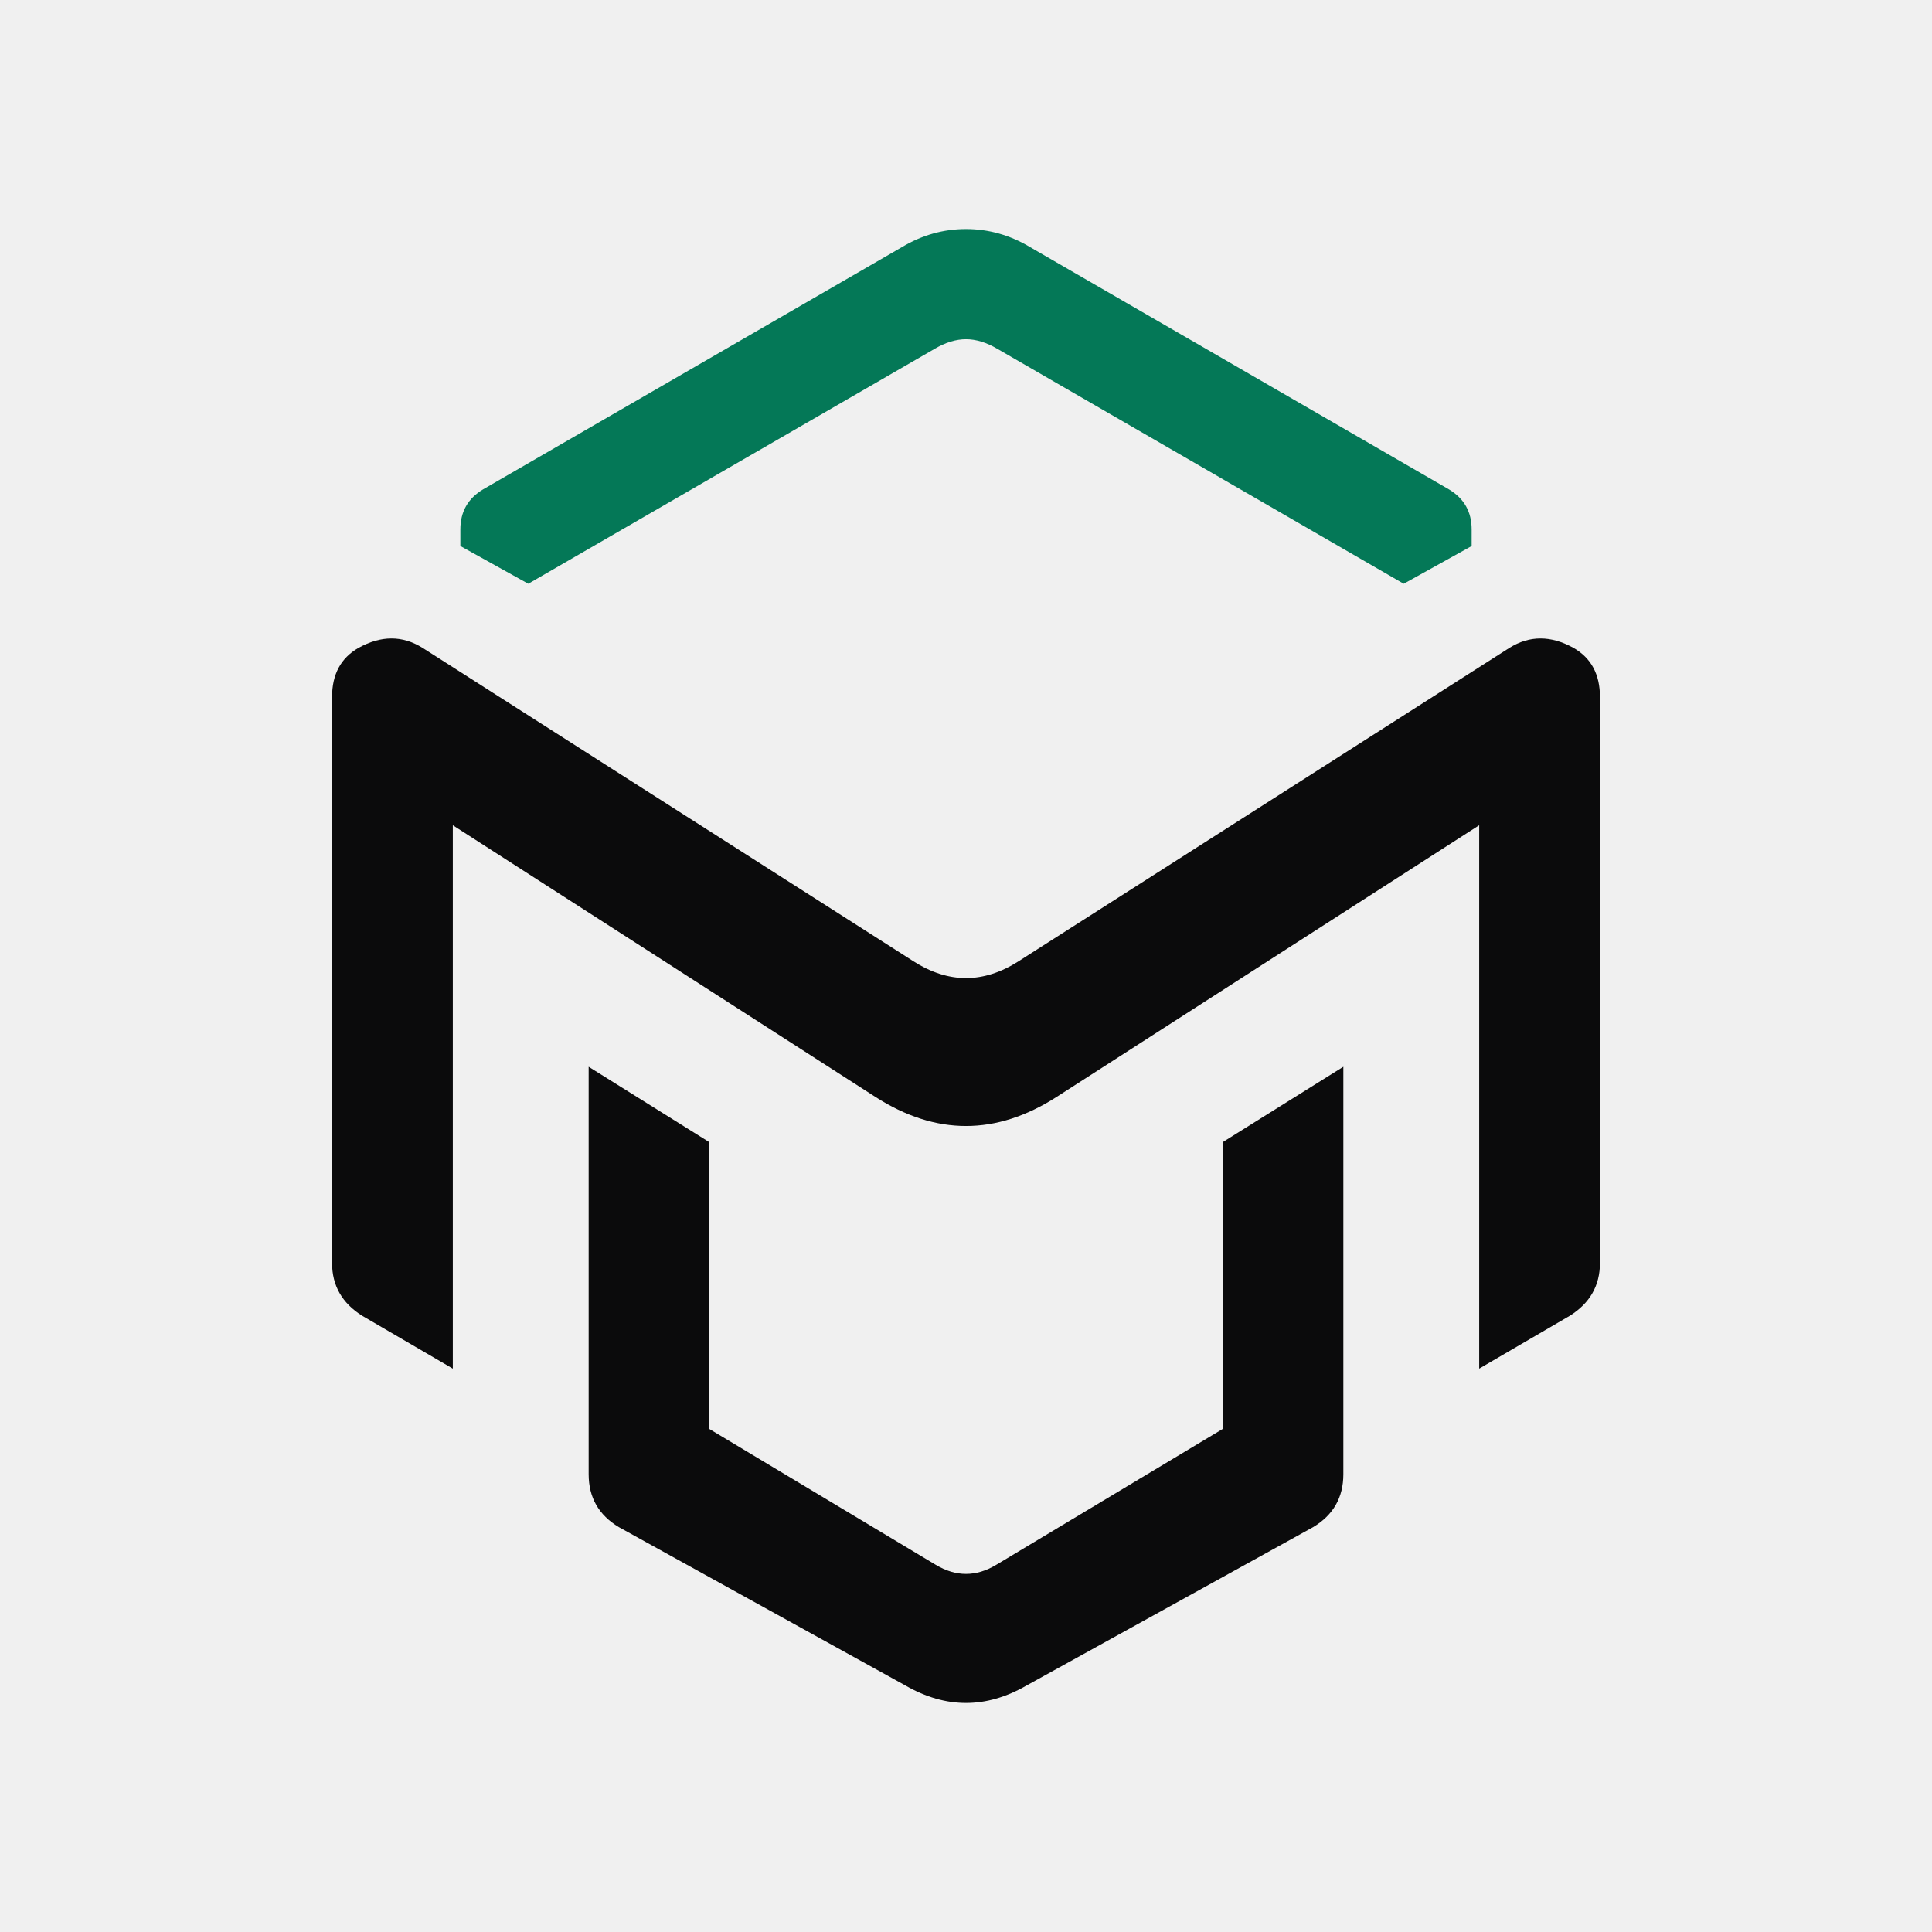
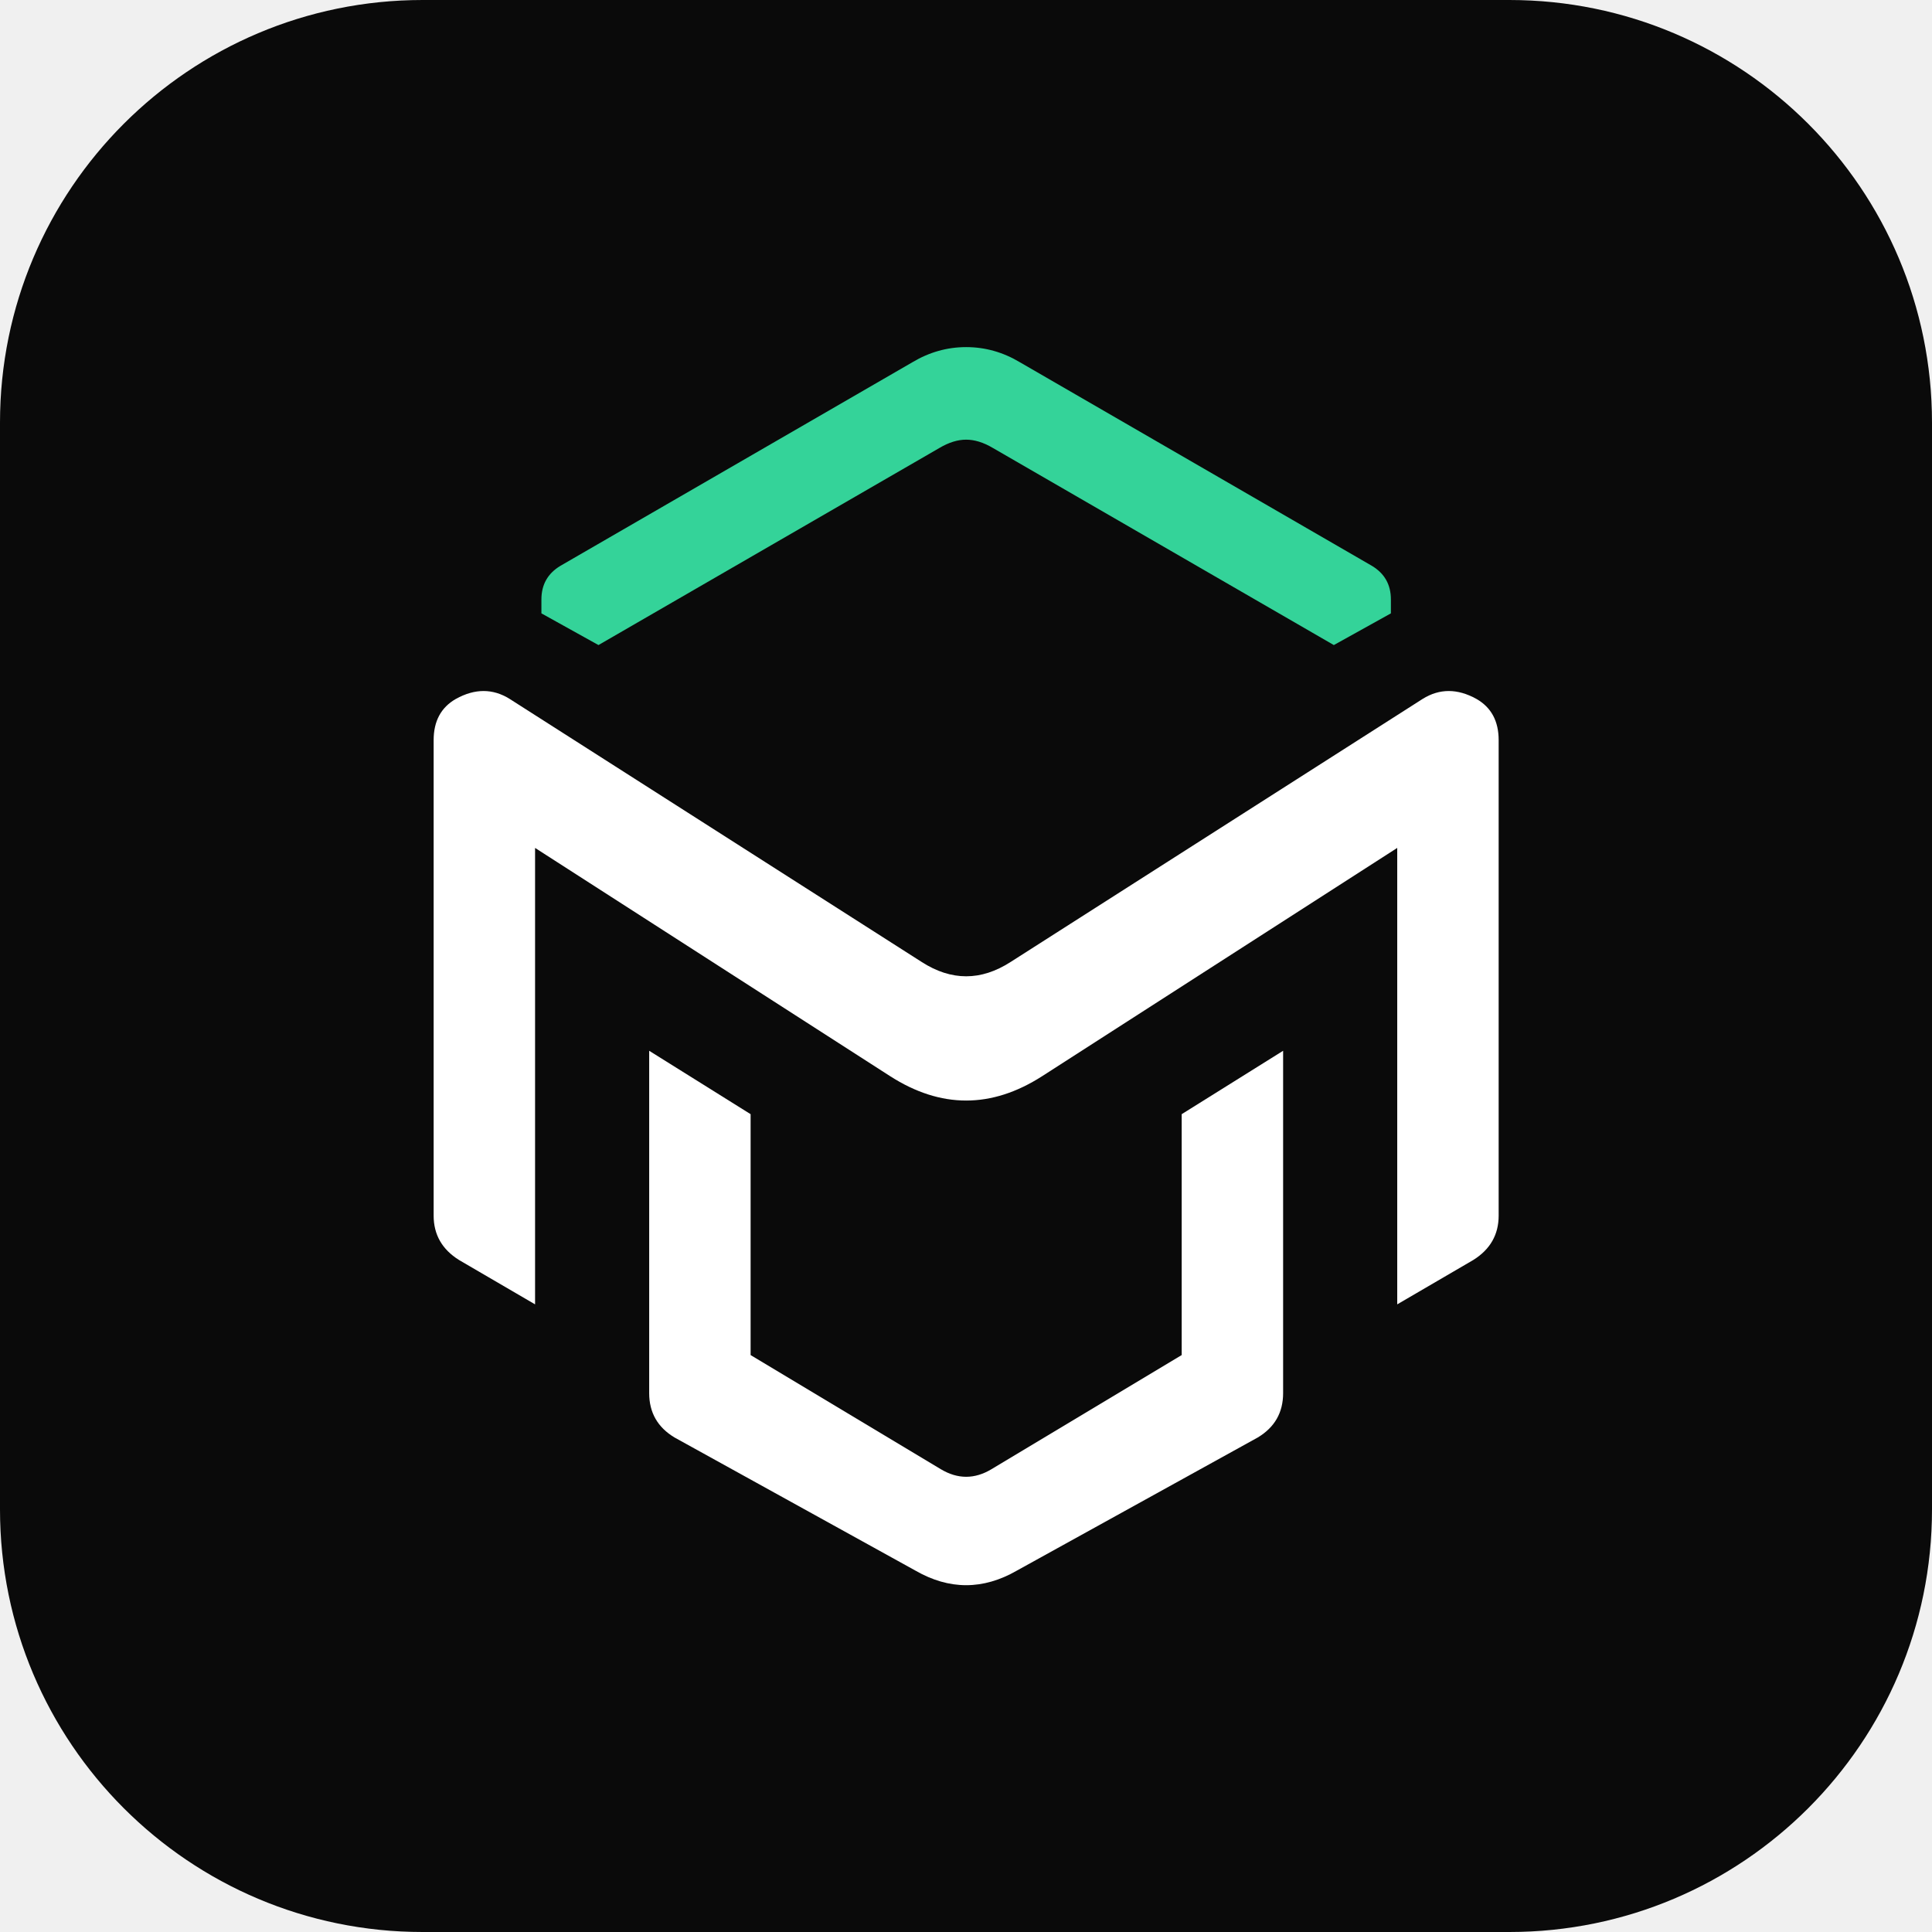
<svg xmlns="http://www.w3.org/2000/svg" viewBox="0 0 256 256">
-   <style>
-     .mark{fill:#0B0B0C}.accent{fill:#047857}
-     @media (prefers-color-scheme:dark){.mark{fill:#FFFFFF}.accent{fill:#34D399}}
-   </style>
-   <g fill-rule="evenodd">
-     <path class="accent" d="M128 30.35Q123.5 30.35 119.5 32.75L64 64.85Q61 66.65 61 70.15L61 72.35L70 77.35L123.8 46.25Q126 44.95 128 44.95Q130 44.95 132.2 46.25L186 77.35L195 72.35L195 70.15Q195 66.65 192 64.85L136.5 32.75Q132.5 30.35 128 30.35Z" />
-     <path class="mark" d="M128 129.6Q124.5 129.6 121 127.35L56 85.85Q52 83.35 47.5 85.85Q44 87.85 44 92.35L44 167.35Q44 171.85 48 174.35L60 181.35L60 109.35L116 145.35Q122 149.2 128 149.2Q134 149.2 140 145.35L196 109.35L196 181.35L208 174.35Q212 171.85 212 167.35L212 92.35Q212 87.85 208.5 85.85Q204 83.35 200 85.85L135 127.35Q131.5 129.6 128 129.6Z" />
-     <path class="mark" d="M128 208.55Q126 208.55 124 207.35L94 189.35L94 151.35L78 141.35L78 195.35Q78 199.95 82 202.35L120 223.35Q124 225.65 128 225.65Q132 225.65 136 223.35L174 202.35Q178 199.95 178 195.35L178 141.35L162 151.35L162 189.35L132 207.35Q130 208.55 128 208.55Z" />
+   <rect width="256" height="256" rx="56" fill="#0A0A0A" />
+   <g fill-rule="evenodd" transform="translate(20.5 20.5) scale(0.84)">
+     <path fill="#34D399" d="M128 30.35Q123.5 30.35 119.5 32.75L64 64.85Q61 66.65 61 70.15L61 72.35L70 77.35L123.8 46.25Q126 44.95 128 44.95Q130 44.95 132.2 46.25L186 77.35L195 72.35L195 70.15Q195 66.65 192 64.85L136.5 32.75Q132.5 30.35 128 30.35Z" />
+     <path fill="#FFFFFF" d="M128 129.6Q124.5 129.6 121 127.35L56 85.85Q52 83.35 47.5 85.85Q44 87.85 44 92.35L44 167.35Q44 171.85 48 174.35L60 181.35L60 109.35L116 145.35Q122 149.2 128 149.2Q134 149.2 140 145.35L196 109.35L196 181.35L208 174.35Q212 171.85 212 167.35L212 92.35Q212 87.85 208.5 85.85Q204 83.35 200 85.85L135 127.35Q131.5 129.6 128 129.6Z" />
+     <path fill="#FFFFFF" d="M128 208.55Q126 208.55 124 207.35L94 189.35L94 151.35L78 141.35L78 195.35Q78 199.95 82 202.35L120 223.35Q124 225.65 128 225.65Q132 225.65 136 223.35L174 202.35Q178 199.95 178 195.35L178 141.35L162 151.35L162 189.35L132 207.35Q130 208.55 128 208.55Z" />
  </g>
</svg>
